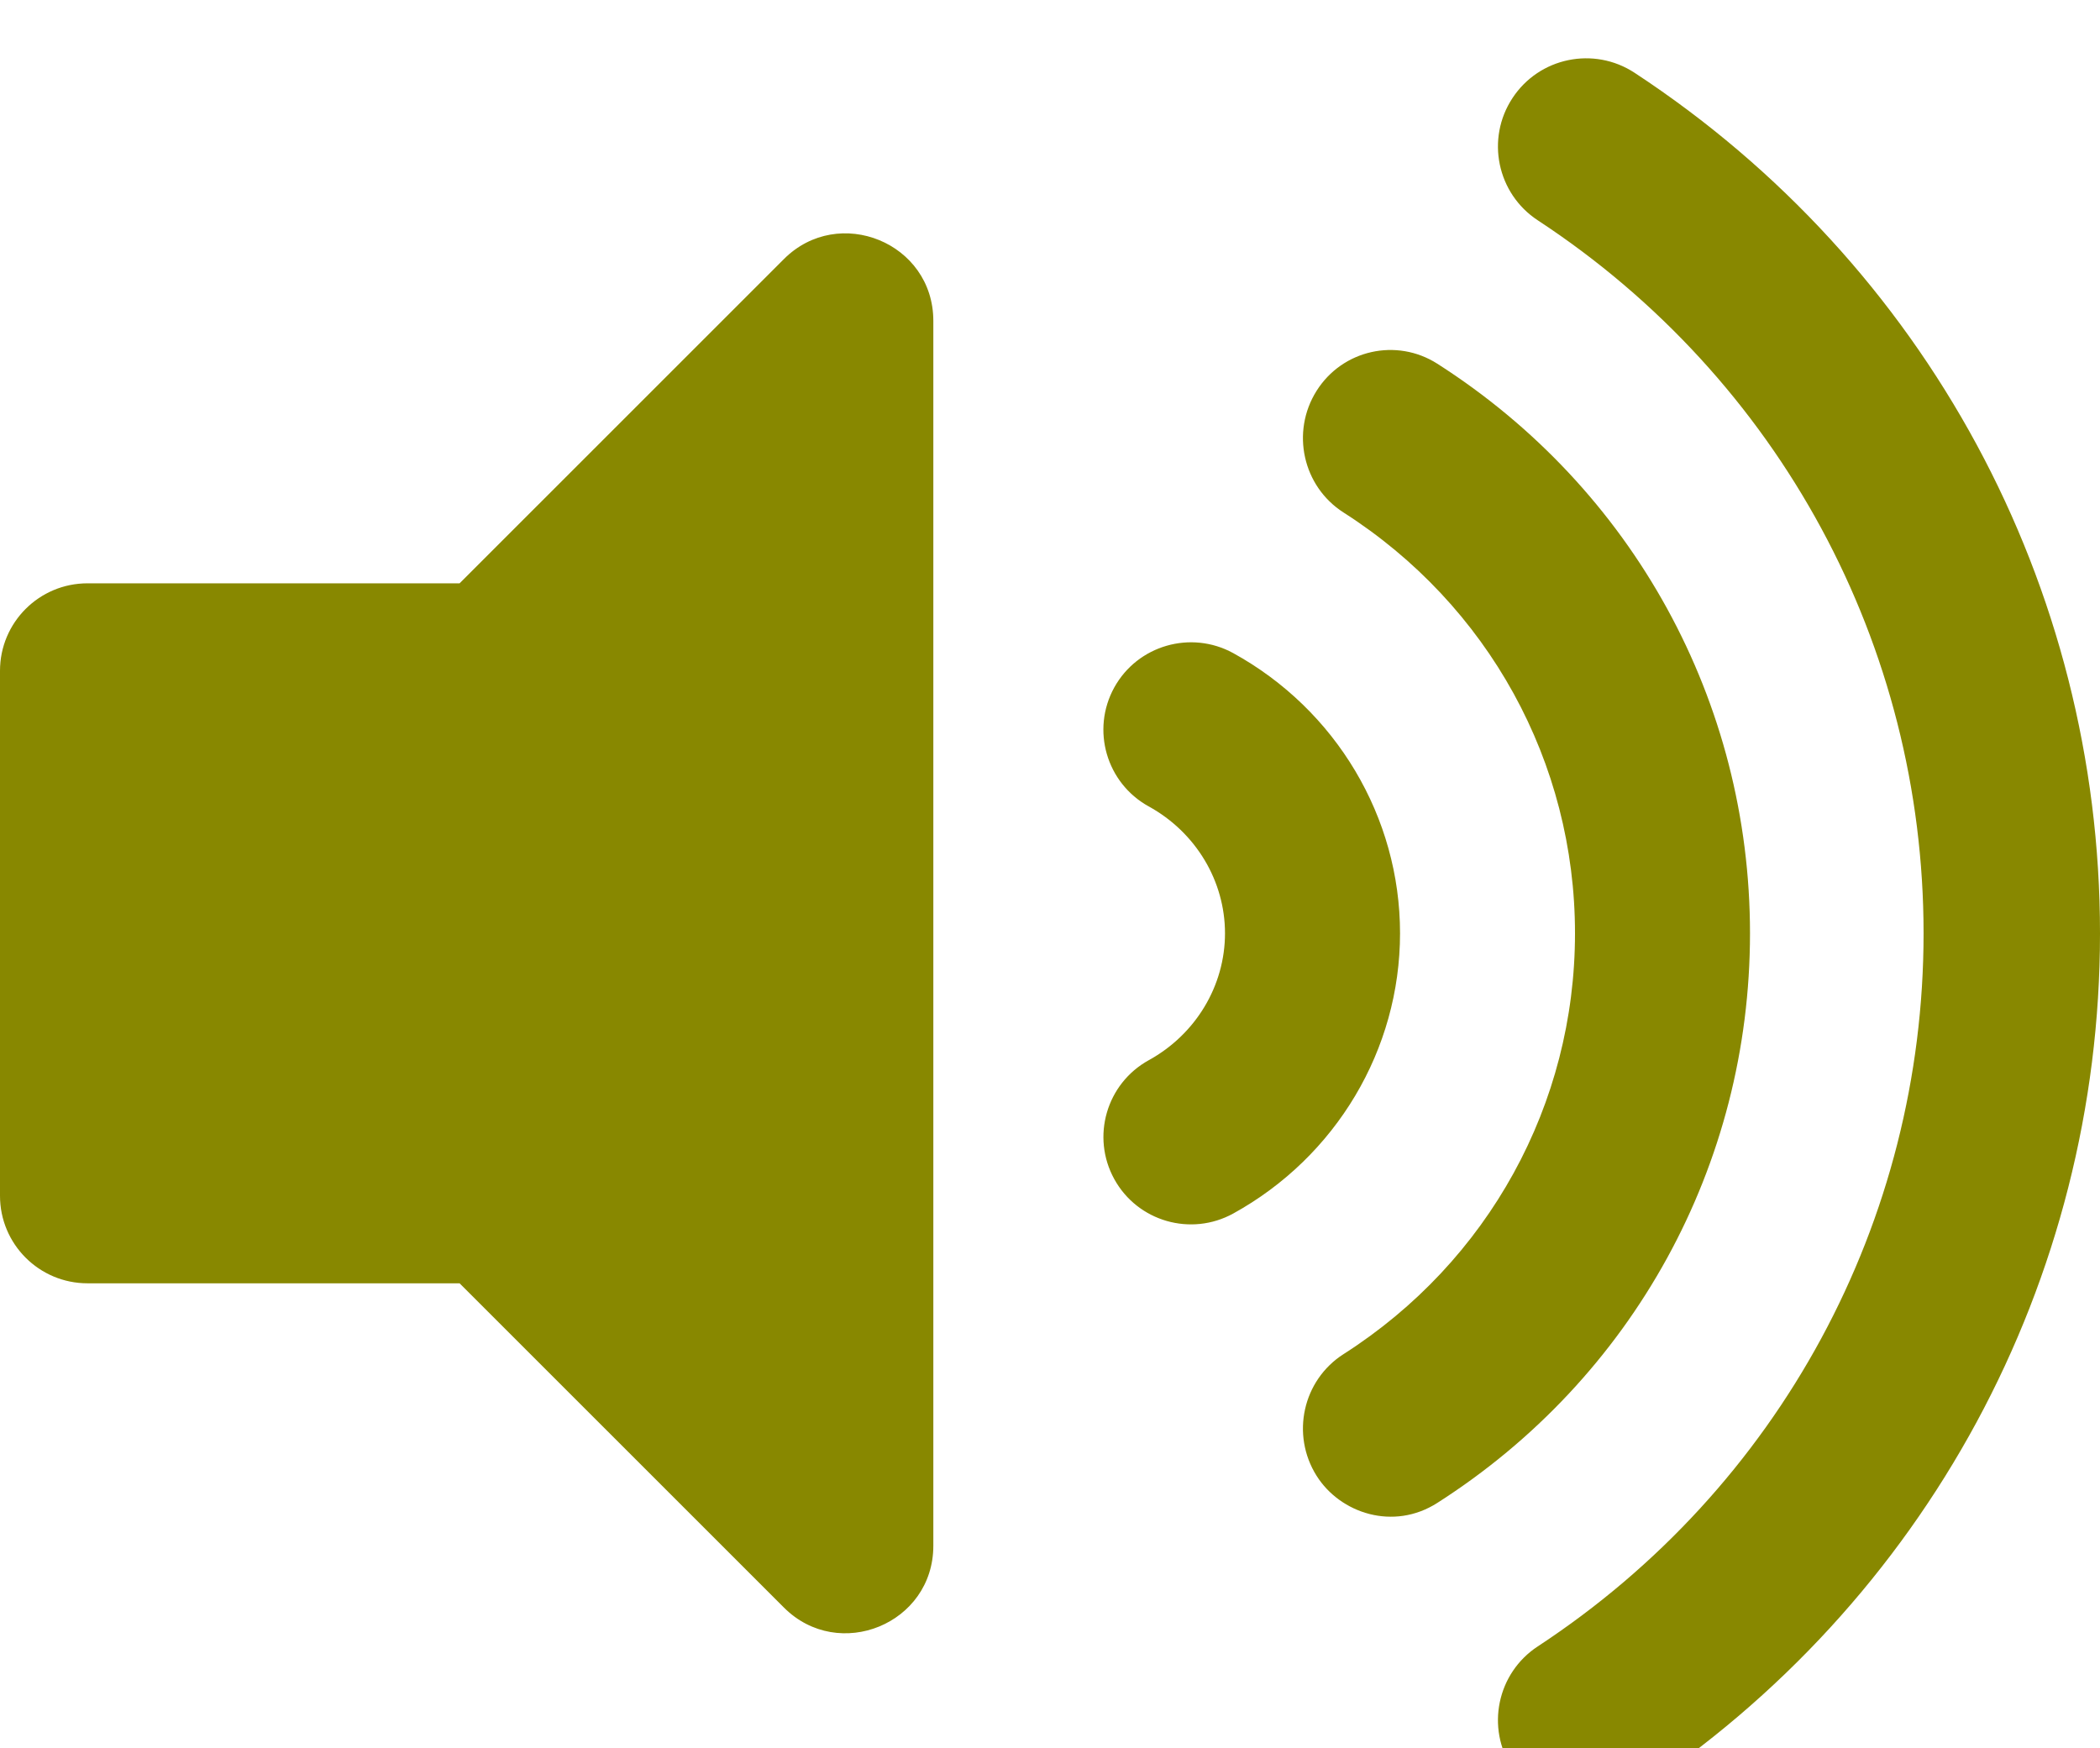
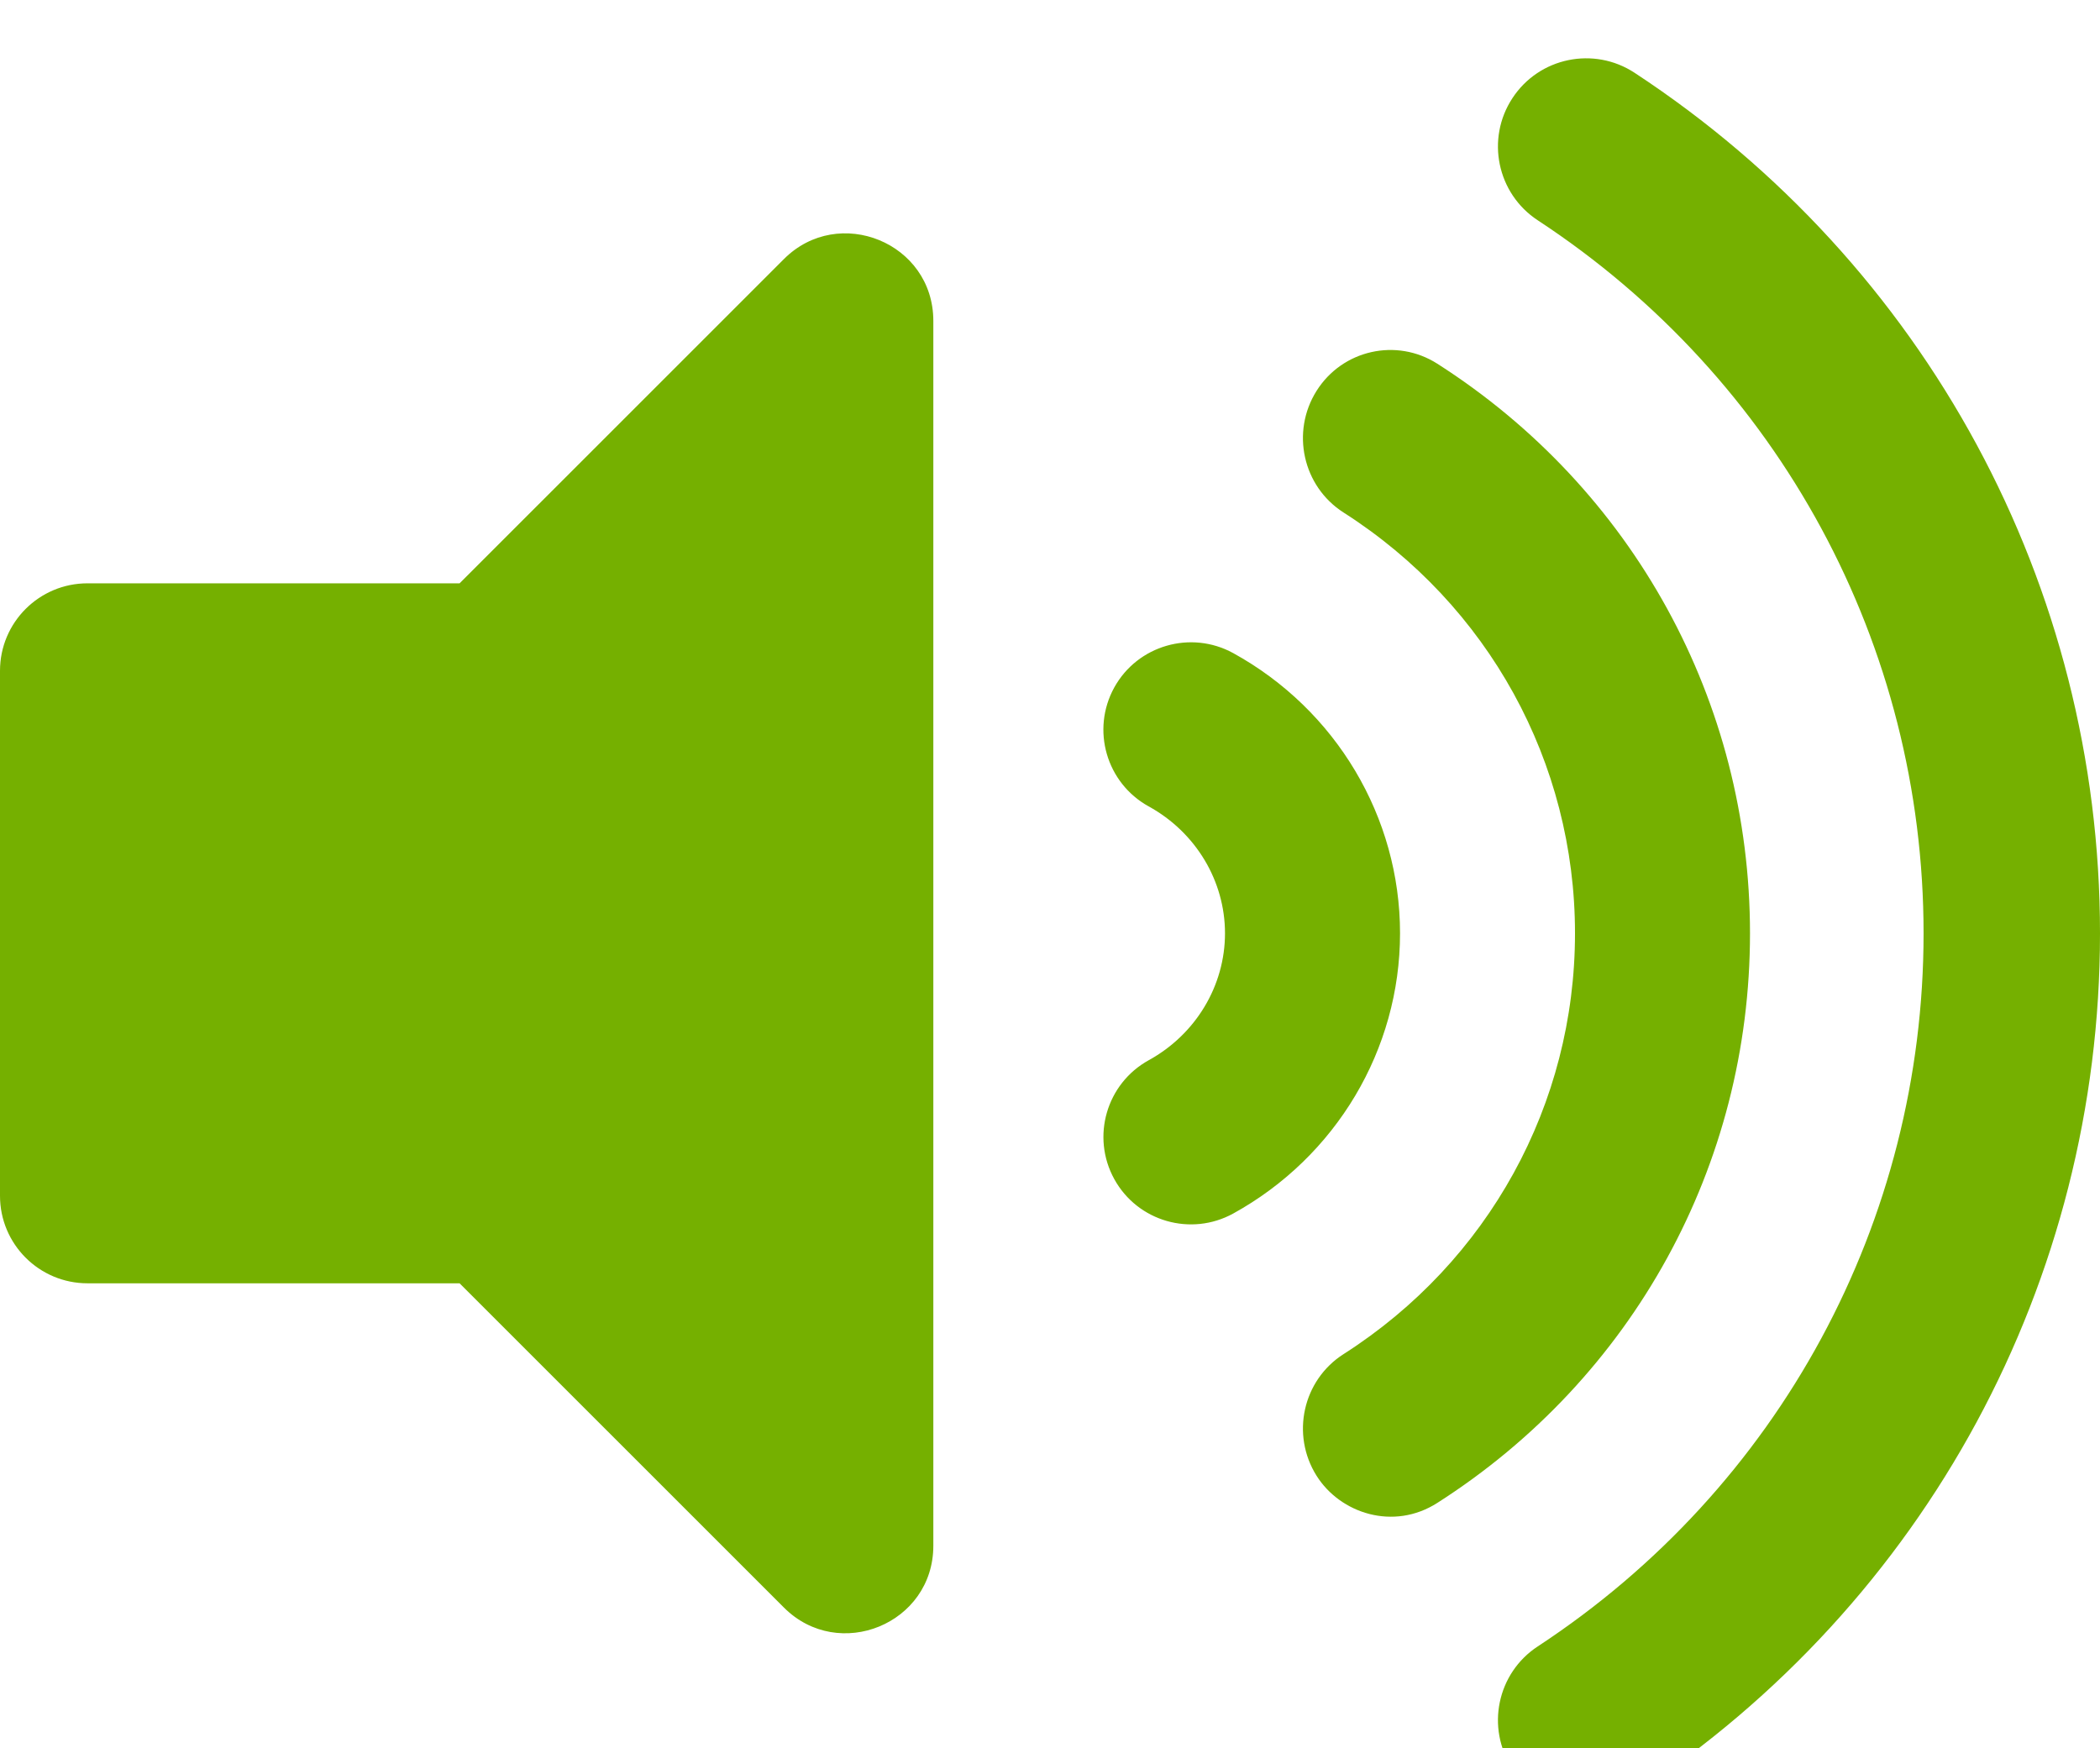
<svg xmlns="http://www.w3.org/2000/svg" viewbox="0 0 576 512" version="1.1" id="svg4">
-   <path fill="rgb(136, 136, 0)" d="M215.03 71.05L126.06 160H24c-13.26 0-24 10.74-24 24v144c0 13.25 10.74 24 24 24h102.06l88.97 88.95c15.03 15.03 40.97 4.47 40.97-16.97V88.02c0-21.46-25.96-31.98-40.97-16.97zm233.32-51.08c-11.17-7.33-26.18-4.24-33.51 6.95-7.34 11.17-4.22 26.18 6.95 33.51 66.27 43.49 105.82 116.6 105.82 195.58 0 78.98-39.55 152.09-105.82 195.58-11.17 7.32-14.29 22.34-6.95 33.5 7.04 10.71 21.93 14.56 33.51 6.95C528.27 439.58 576 351.33 576 256S528.27 72.43 448.35 19.97zM480 256c0-63.53-32.06-121.94-85.77-156.24-11.19-7.14-26.03-3.82-33.12 7.46s-3.78 26.21 7.41 33.36C408.27 165.97 432 209.11 432 256s-23.73 90.03-63.48 115.42c-11.19 7.14-14.5 22.07-7.41 33.36 6.51 10.36 21.12 15.14 33.12 7.46C447.94 377.94 480 319.54 480 256zm-141.77-76.87c-11.58-6.33-26.19-2.16-32.61 9.45-6.39 11.61-2.16 26.2 9.45 32.61C327.98 228.28 336 241.63 336 256c0 14.38-8.02 27.72-20.92 34.81-11.61 6.41-15.84 21-9.45 32.61 6.43 11.66 21.05 15.8 32.61 9.45 28.23-15.55 45.77-45 45.77-76.88s-17.54-61.32-45.78-76.86z" />
+   <path fill="rgb(117, 176, 0)" d="M215.03 71.05L126.06 160H24c-13.26 0-24 10.74-24 24v144c0 13.25 10.74 24 24 24h102.06l88.97 88.95c15.03 15.03 40.97 4.47 40.97-16.97V88.02c0-21.46-25.96-31.98-40.97-16.97zm233.32-51.08c-11.17-7.33-26.18-4.24-33.51 6.95-7.34 11.17-4.22 26.18 6.95 33.51 66.27 43.49 105.82 116.6 105.82 195.58 0 78.98-39.55 152.09-105.82 195.58-11.17 7.32-14.29 22.34-6.95 33.5 7.04 10.71 21.93 14.56 33.51 6.95C528.27 439.58 576 351.33 576 256S528.27 72.43 448.35 19.97zM480 256c0-63.53-32.06-121.94-85.77-156.24-11.19-7.14-26.03-3.82-33.12 7.46s-3.78 26.21 7.41 33.36C408.27 165.97 432 209.11 432 256s-23.73 90.03-63.48 115.42c-11.19 7.14-14.5 22.07-7.41 33.36 6.51 10.36 21.12 15.14 33.12 7.46C447.94 377.94 480 319.54 480 256zm-141.77-76.87c-11.58-6.33-26.19-2.16-32.61 9.45-6.39 11.61-2.16 26.2 9.45 32.61C327.98 228.28 336 241.63 336 256c0 14.38-8.02 27.72-20.92 34.81-11.61 6.41-15.84 21-9.45 32.61 6.43 11.66 21.05 15.8 32.61 9.45 28.23-15.55 45.77-45 45.77-76.88s-17.54-61.32-45.78-76.86z" />
</svg>
